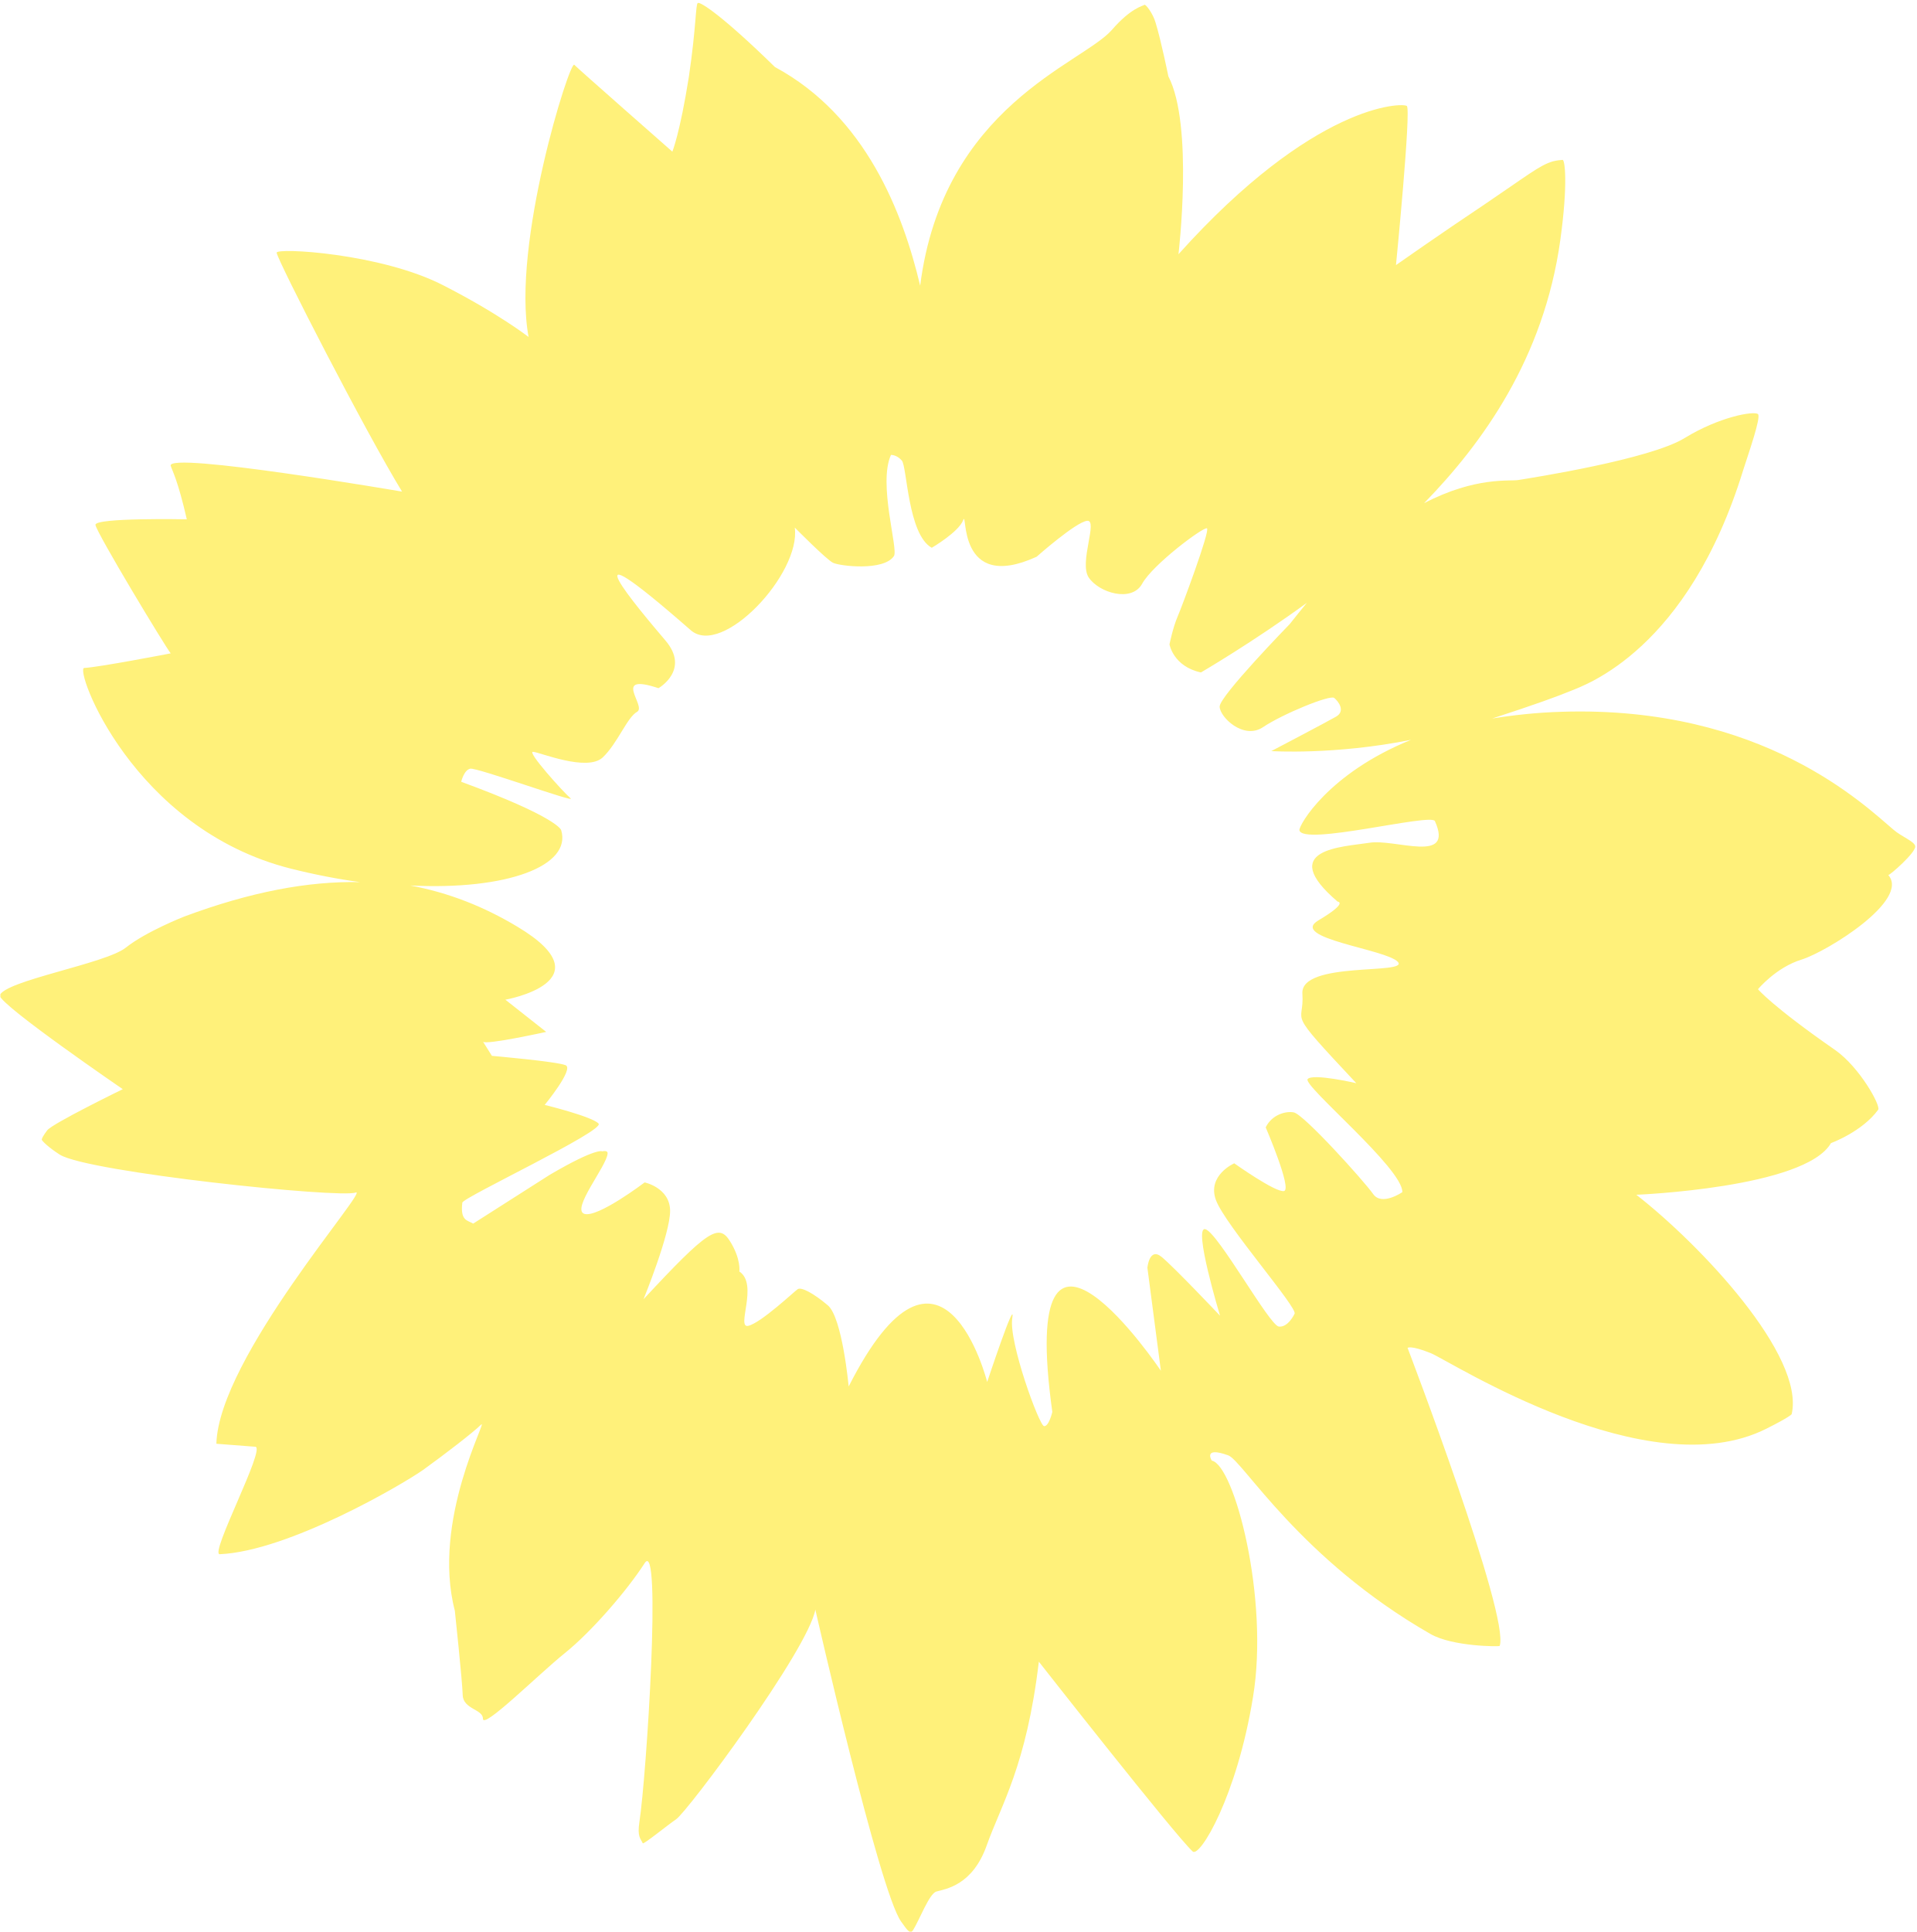
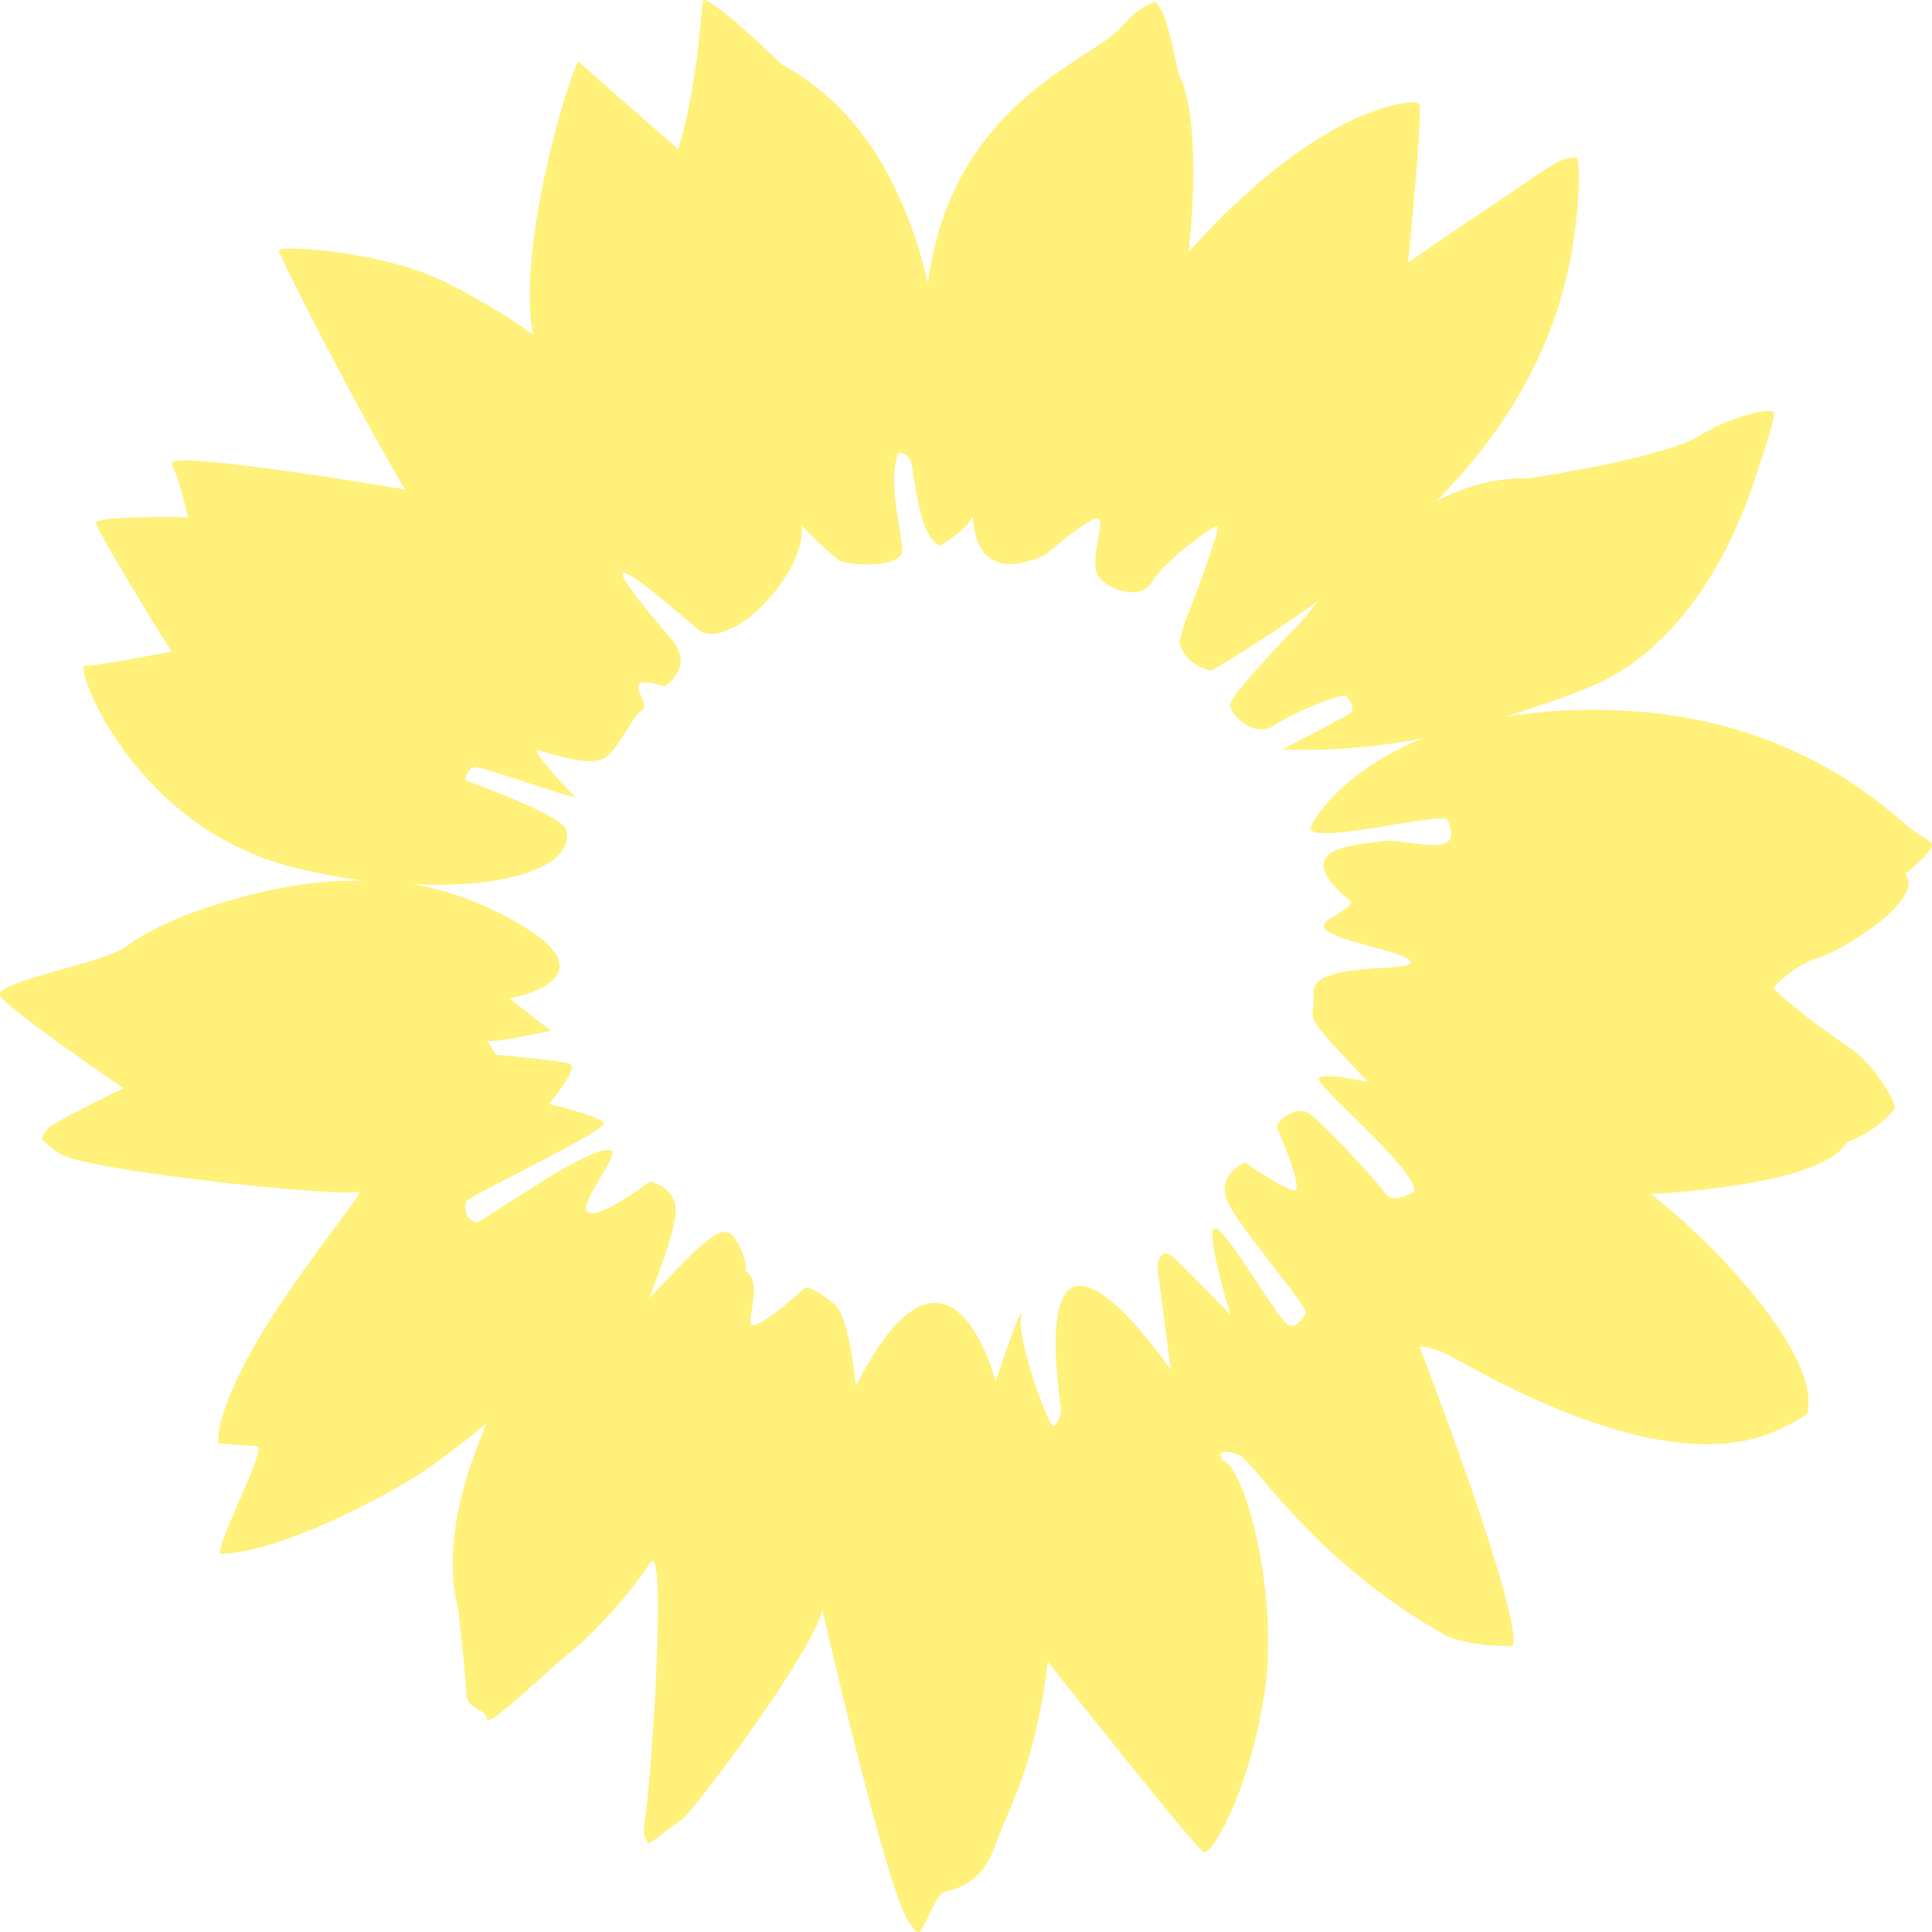
- <svg xmlns="http://www.w3.org/2000/svg" xmlns:xlink="http://www.w3.org/1999/xlink" version="1.1" id="Ebene_1" x="0px" y="0px" viewBox="0 0 512 516" style="enable-background:new 0 0 512 516;" xml:space="preserve">
-   <style type="text/css">
+ <svg xmlns="http://www.w3.org/2000/svg" xmlns:xlink="http://www.w3.org/1999/xlink" version="1.1" id="Ebene_1" x="0px" y="0px" viewBox="0 0 512 512" xml:space="preserve" width="512" height="512">
+   <defs id="defs19" />
+   <style type="text/css" id="style2">
	.st0{clip-path:url(#SVGID_00000079487114637934906190000016317832401741926299_);fill:#FFF17A;}
</style>
-   <g>
-     <g>
-       <defs>
+   <g id="g14" transform="matrix(1.00096,0,0,0.99393,-0.100096,-0.768495)">
+     <g id="g12">
+       <defs id="defs5">
        <rect id="SVGID_1_" x="0.1" y="0.7" width="511.6" height="515.2" />
      </defs>
      <clipPath id="SVGID_00000004505061412722412230000014134042368637865888_">
-         <use xlink:href="#SVGID_1_" style="overflow:visible;" />
+         <use xlink:href="#SVGID_1_" style="overflow:visible" id="use7" />
      </clipPath>
-       <path style="clip-path:url(#SVGID_00000004505061412722412230000014134042368637865888_);fill:#FFF17A;" d="M365.7,225.1    c-7,1.1-24.9,1.6-8.4,15.7c0,0,3,0.2-5.1,5c-8.1,4.8,18.1,7.7,21.2,11.1c3.1,3.5-26.1-0.3-25.5,8.5c0.6,8.8-5,3.2,14.4,23.9    c0,0-11.6-2.7-13-1.1c-1.4,1.7,25.5,23.9,25.3,30.2c0,0-5.5,3.8-7.8,0.5c-2.3-3.3-18.5-21.3-21.2-21.8c-2-0.4-5.8,0.5-7.5,4    c0,0,7.1,16.5,4.9,17c-2.2,0.5-13.3-7.4-13.3-7.4s-7.3,3.2-4.9,9.8c2.4,6.6,22.1,29,21,30.4c0,0-1.7,3.7-4.2,3.4    c-2.5-0.3-16.2-25-19.6-26c-3.4-1,3.9,23.1,3.9,23.1s-12.3-13-15.6-15.7c-3.3-2.7-3.8,2.9-3.8,2.9l3.6,27.5c0,0-38.5-57.3-29,11    c0,0-0.9,3.9-2.2,3.8c-1.3-0.1-9.5-22.6-8.5-28.8c1-6.2-6.7,17-6.7,17s-12.1-47.9-37,1.2c0,0-1.7-18.5-5.6-21.7    c-3.8-3.2-7-4.9-8-4.3c-0.9,0.6-9.8,9-13.2,9.8c-3.4,0.8,2.8-11.1-2.4-14.5c0,0,0.5-3.3-2.5-8.1c-3-4.8-5.9-3-23.1,15.5    c0,0,7.2-17.6,7.1-23.7c-0.1-6.1-6.8-7.5-6.8-7.5s-12.5,9.5-16.1,8.4c-3.6-1.2,6-12.8,6.2-16.1c0.1-1-1.4-0.6-1.4-0.6    s-1.5-1.1-14.1,6.3l-20.4,13c-1.5-0.9-3.5-0.7-2.9-5.6c0.2-1.4,38.1-19.2,36.4-21.1c-1.7-1.9-14.4-5-14.4-5s7.9-9.6,5.6-10.6    c-2.4-1-19.7-2.5-19.7-2.5s-3-4.8-2.4-3.8c0.6,1,16.9-2.6,16.9-2.6l-10.9-8.6c0,0,27.6-4.9,3.2-19.5c-9-5.4-18.4-9.1-28.6-11    c26,1.3,43.2-5.3,40.3-14.8c0,0-0.8-3.4-26.7-12.9c0,0,0.7-3.1,2.4-3.5c1.7-0.4,28.7,9.4,26.8,7.9c-1.9-1.6-11.8-12.6-10-12.4    c1.8,0.1,14.4,5.4,18.6,1.5c4-3.8,6.5-10.7,9.2-12.2c2.6-1.5-7-10.5,5.7-6.3c0,0,8.6-4.9,1.8-12.8c-6.8-8-28.4-33.5,6.8-2.7    c8.4,7.4,29.5-15.1,27.8-27.4c0,0,8.4,8.5,10.2,9.4c1.8,0.9,13.6,2.3,16.3-1.8c1.2-1.9-4.3-19.3-0.8-27c0,0,1.5-0.1,2.9,1.5    c1.4,1.6,1.6,19.8,8,23.3c0,0,7.2-4.2,8.4-7.4c1.2-3.1-1.9,19.6,19.6,9.8c0,0,10.5-9.3,13.5-9.6c3-0.3-2.2,11.1,0.4,15.1    c2.7,4.1,11.5,6.8,14.3,1.7c2.8-5.1,16.3-15.2,17.3-14.8c1,0.4-6.9,21.5-7.8,23.5c-1.3,3-2.2,7.5-2.2,7.5s1,5.9,8.4,7.5    c0,0,13.9-8.1,28.3-18.6c-1.5,1.8-3,3.7-4.6,5.7c0,0-18.7,19.2-18.7,22c0,2.8,6.4,9,11.6,5.5c5.2-3.5,17.9-8.7,19-7.8    c1.1,0.9,3.1,3.5,0.5,5c-2.6,1.5-17.3,9.2-17.3,9.2s16.8,1.1,37.3-3c-22.2,9-29.9,22.8-29.8,24.1c0.7,4.4,35.2-4.6,36.2-2.4    C388.5,230.9,372.6,223.9,365.7,225.1 M511.6,226c-0.2-1.3-3.6-2.5-5.8-4.4c-7.6-6.4-34.9-33.2-88.6-31.5    c-6.8,0.2-13,0.9-18.6,1.8c11.4-3.7,17.4-5.9,20.8-7.3c4.2-1.7,31.5-11,46.3-59.2c1.3-4.1,4.8-14,3.9-14.8    c-1.1-0.9-10.3,0.7-19.6,6.4c-9.3,5.7-40.7,10.6-44.4,11.2c-2.2,0.4-11.4-1-25.2,6.2c15.5-15.9,32-38.6,36.4-70.3    c2.1-15.2,1.2-21.5,0.6-21.4c-0.9,0.1-1.4,0.1-2.6,0.4c-3.5,1-7,3.9-18.4,11.6c-11.4,7.6-23.5,16.1-23.5,16.1s4.1-41.5,2.9-42.5    c-1.3-0.9-24.8-0.7-61,39.6c0,0,4.1-34.5-2.7-47.5c0,0-1.9-9.4-3.4-14.3c-0.7-2.5-2.7-5.1-3-4.8c-0.4,0.3-3.6,0.8-8.7,6.7    c-8,9.1-45.1,20.3-51.2,68.3C241.2,56.9,231.3,31,207,17.9C193.2,4.4,187.1,0.4,186.4,0.8c-0.6,0.3-0.4,6.3-2.4,19.8    c-2.4,15.1-4.4,19.9-4.4,19.9S154,18,153.4,17.3c-1.2-1.2-16.8,48.1-12.2,72.7c0,0-8.1-6.3-22.8-13.8    c-16.7-8.6-44.7-10.1-44.5-8.7c0.3,2.2,23.7,47.8,33.5,63.8c0,0-62.9-10.8-61.8-6.9c0.4,1.3,1.9,3.8,4.3,14.3    c0,0-24.7-0.5-24.4,1.5c0.4,2.3,18.7,32.6,20.1,34.3c0,0-19.1,3.7-23.1,3.9c-2.7,0.1,12.8,42.9,55.2,53.6    c6.4,1.6,12.6,2.8,18.5,3.6c-13.9-0.3-29.3,2.6-47,9.2c0,0-10.2,4-15.6,8.3c-5.4,4.3-32.4,8.8-33.7,12.8c0.6,2.9,32.9,25,32.9,25    s-18.9,9.2-20.2,11c-0.9,1.2-1.6,2.3-1.4,2.6c0.2,0.3,1.5,1.8,4.8,3.9c7.6,4.7,74.9,11.7,79,10.1c4.1-1.6-36.6,44.1-37.2,67.1    c0,0,6.7,0.5,10.4,0.8c2.9,0.2-12.3,28.8-9.5,28.7c18.3-0.8,48.6-18.5,54.3-22.5c5.7-4.1,13.5-10.1,15.5-12.1    c2.1-2-13.3,25.5-7,49.7c0,0,2,18.8,2.1,22.5c0.1,3.8,5.4,3.8,5.4,6.3c-0.1,3.1,14.8-11.8,21.9-17.5c7.1-5.7,16.6-16.7,21.3-24    c4.6-7.2,0.5,56.8-1.4,69.1c-0.6,4,0.3,4.4,0.9,5.7c0.2,0.4,6.8-5,8.9-6.4c3.1-2.1,35.2-45.2,37.2-56c0,0,17.1,75.2,22.9,83.3    c1.3,1.7,2.3,3.7,3.2,2.3c1.7-2.7,4.3-9.7,6.2-10.3c2.5-0.7,9.7-1.6,13.5-12.4c3.8-10.7,10.6-21.2,13.9-49    c0,0,36.4,46.4,41.1,50.7c1.9,1.7,11.8-14.7,16.1-41.2c4.4-26.4-5-62-11-63.2c0,0-2.5-3.9,4.4-1.4c3.9,1.4,19.1,27.7,54,47.7    c5.9,3.4,18.4,3.4,18.5,3.2c2.8-7.9-24.6-79.6-24.6-79.6s0.7-0.8,6.2,1.4c5.5,2.3,57.9,36.1,89.6,20.2c6.4-3.2,6.8-3.9,6.8-3.9    c3.6-15.6-24.3-45.2-41.5-58.6c0,0,45.1-1.8,52-13.8c0,0,8.3-3,12.6-8.9c0.8-1-4.9-11.3-11.4-15.9c-17-11.8-20.7-16.3-20.7-16.3    s4.8-5.8,11.6-7.9s29.1-15.9,23.2-22.6C504.7,233.9,511.9,227.6,511.6,226" />
+       <path style="fill:#fff17a" d="m 365.7,225.1 c -7,1.1 -24.9,1.6 -8.4,15.7 0,0 3,0.2 -5.1,5 -8.1,4.8 18.1,7.7 21.2,11.1 3.1,3.5 -26.1,-0.3 -25.5,8.5 0.6,8.8 -5,3.2 14.4,23.9 0,0 -11.6,-2.7 -13,-1.1 -1.4,1.7 25.5,23.9 25.3,30.2 0,0 -5.5,3.8 -7.8,0.5 -2.3,-3.3 -18.5,-21.3 -21.2,-21.8 -2,-0.4 -5.8,0.5 -7.5,4 0,0 7.1,16.5 4.9,17 -2.2,0.5 -13.3,-7.4 -13.3,-7.4 0,0 -7.3,3.2 -4.9,9.8 2.4,6.6 22.1,29 21,30.4 0,0 -1.7,3.7 -4.2,3.4 -2.5,-0.3 -16.2,-25 -19.6,-26 -3.4,-1 3.9,23.1 3.9,23.1 0,0 -12.3,-13 -15.6,-15.7 -3.3,-2.7 -3.8,2.9 -3.8,2.9 l 3.6,27.5 c 0,0 -38.5,-57.3 -29,11 0,0 -0.9,3.9 -2.2,3.8 -1.3,-0.1 -9.5,-22.6 -8.5,-28.8 1,-6.2 -6.7,17 -6.7,17 0,0 -12.1,-47.9 -37,1.2 0,0 -1.7,-18.5 -5.6,-21.7 -3.8,-3.2 -7,-4.9 -8,-4.3 -0.9,0.6 -9.8,9 -13.2,9.8 -3.4,0.8 2.8,-11.1 -2.4,-14.5 0,0 0.5,-3.3 -2.5,-8.1 -3,-4.8 -5.9,-3 -23.1,15.5 0,0 7.2,-17.6 7.1,-23.7 -0.1,-6.1 -6.8,-7.5 -6.8,-7.5 0,0 -12.5,9.5 -16.1,8.4 -3.6,-1.2 6,-12.8 6.2,-16.1 0.1,-1 -1.4,-0.6 -1.4,-0.6 0,0 -1.5,-1.1 -14.1,6.3 l -20.4,13 c -1.5,-0.9 -3.5,-0.7 -2.9,-5.6 0.2,-1.4 38.1,-19.2 36.4,-21.1 -1.7,-1.9 -14.4,-5 -14.4,-5 0,0 7.9,-9.6 5.6,-10.6 -2.4,-1 -19.7,-2.5 -19.7,-2.5 0,0 -3,-4.8 -2.4,-3.8 0.6,1 16.9,-2.6 16.9,-2.6 L 135,267 c 0,0 27.6,-4.9 3.2,-19.5 -9,-5.4 -18.4,-9.1 -28.6,-11 26,1.3 43.2,-5.3 40.3,-14.8 0,0 -0.8,-3.4 -26.7,-12.9 0,0 0.7,-3.1 2.4,-3.5 1.7,-0.4 28.7,9.4 26.8,7.9 -1.9,-1.6 -11.8,-12.6 -10,-12.4 1.8,0.1 14.4,5.4 18.6,1.5 4,-3.8 6.5,-10.7 9.2,-12.2 2.6,-1.5 -7,-10.5 5.7,-6.3 0,0 8.6,-4.9 1.8,-12.8 -6.8,-8 -28.4,-33.5 6.8,-2.7 8.4,7.4 29.5,-15.1 27.8,-27.4 0,0 8.4,8.5 10.2,9.4 1.8,0.9 13.6,2.3 16.3,-1.8 1.2,-1.9 -4.3,-19.3 -0.8,-27 0,0 1.5,-0.1 2.9,1.5 1.4,1.6 1.6,19.8 8,23.3 0,0 7.2,-4.2 8.4,-7.4 1.2,-3.1 -1.9,19.6 19.6,9.8 0,0 10.5,-9.3 13.5,-9.6 3,-0.3 -2.2,11.1 0.4,15.1 2.7,4.1 11.5,6.8 14.3,1.7 2.8,-5.1 16.3,-15.2 17.3,-14.8 1,0.4 -6.9,21.5 -7.8,23.5 -1.3,3 -2.2,7.5 -2.2,7.5 0,0 1,5.9 8.4,7.5 0,0 13.9,-8.1 28.3,-18.6 -1.5,1.8 -3,3.7 -4.6,5.7 0,0 -18.7,19.2 -18.7,22 0,2.8 6.4,9 11.6,5.5 5.2,-3.5 17.9,-8.7 19,-7.8 1.1,0.9 3.1,3.5 0.5,5 -2.6,1.5 -17.3,9.2 -17.3,9.2 0,0 16.8,1.1 37.3,-3 -22.2,9 -29.9,22.8 -29.8,24.1 0.7,4.4 35.2,-4.6 36.2,-2.4 5.2,11.6 -10.7,4.6 -17.6,5.8 m 145.9,0.9 c -0.2,-1.3 -3.6,-2.5 -5.8,-4.4 -7.6,-6.4 -34.9,-33.2 -88.6,-31.5 -6.8,0.2 -13,0.9 -18.6,1.8 11.4,-3.7 17.4,-5.9 20.8,-7.3 4.2,-1.7 31.5,-11 46.3,-59.2 1.3,-4.1 4.8,-14 3.9,-14.8 -1.1,-0.9 -10.3,0.7 -19.6,6.4 -9.3,5.7 -40.7,10.6 -44.4,11.2 -2.2,0.4 -11.4,-1 -25.2,6.2 15.5,-15.9 32,-38.6 36.4,-70.3 2.1,-15.2 1.2,-21.5 0.6,-21.4 -0.9,0.1 -1.4,0.1 -2.6,0.4 -3.5,1 -7,3.9 -18.4,11.6 -11.4,7.6 -23.5,16.1 -23.5,16.1 0,0 4.1,-41.5 2.9,-42.5 -1.3,-0.9 -24.8,-0.7 -61,39.6 0,0 4.1,-34.5 -2.7,-47.5 0,0 -1.9,-9.4 -3.4,-14.3 C 308,3.6 306,1 305.7,1.3 305.3,1.6 302.1,2.1 297,8 289,17.1 251.9,28.3 245.8,76.3 241.2,56.9 231.3,31 207,17.9 193.2,4.4 187.1,0.4 186.4,0.8 185.8,1.1 186,7.1 184,20.6 c -2.4,15.1 -4.4,19.9 -4.4,19.9 0,0 -25.6,-22.5 -26.2,-23.2 -1.2,-1.2 -16.8,48.1 -12.2,72.7 0,0 -8.1,-6.3 -22.8,-13.8 -16.7,-8.6 -44.7,-10.1 -44.5,-8.7 0.3,2.2 23.7,47.8 33.5,63.8 0,0 -62.9,-10.8 -61.8,-6.9 0.4,1.3 1.9,3.8 4.3,14.3 0,0 -24.7,-0.5 -24.4,1.5 0.4,2.3 18.7,32.6 20.1,34.3 0,0 -19.1,3.7 -23.1,3.9 -2.7,0.1 12.8,42.9 55.2,53.6 6.4,1.6 12.6,2.8 18.5,3.6 -13.9,-0.3 -29.3,2.6 -47,9.2 0,0 -10.2,4 -15.6,8.3 -5.4,4.3 -32.4,8.8 -33.7,12.8 0.6,2.9 32.9,25 32.9,25 0,0 -18.9,9.2 -20.2,11 -0.9,1.2 -1.6,2.3 -1.4,2.6 0.2,0.3 1.5,1.8 4.8,3.9 7.6,4.7 74.9,11.7 79,10.1 4.1,-1.6 -36.6,44.1 -37.2,67.1 0,0 6.7,0.5 10.4,0.8 2.9,0.2 -12.3,28.8 -9.5,28.7 18.3,-0.8 48.6,-18.5 54.3,-22.5 5.7,-4.1 13.5,-10.1 15.5,-12.1 2.1,-2 -13.3,25.5 -7,49.7 0,0 2,18.8 2.1,22.5 0.1,3.8 5.4,3.8 5.4,6.3 -0.1,3.1 14.8,-11.8 21.9,-17.5 7.1,-5.7 16.6,-16.7 21.3,-24 4.6,-7.2 0.5,56.8 -1.4,69.1 -0.6,4 0.3,4.4 0.9,5.7 0.2,0.4 6.8,-5 8.9,-6.4 3.1,-2.1 35.2,-45.2 37.2,-56 0,0 17.1,75.2 22.9,83.3 1.3,1.7 2.3,3.7 3.2,2.3 1.7,-2.7 4.3,-9.7 6.2,-10.3 2.5,-0.7 9.7,-1.6 13.5,-12.4 3.8,-10.7 10.6,-21.2 13.9,-49 0,0 36.4,46.4 41.1,50.7 1.9,1.7 11.8,-14.7 16.1,-41.2 4.4,-26.4 -5,-62 -11,-63.2 0,0 -2.5,-3.9 4.4,-1.4 3.9,1.4 19.1,27.7 54,47.7 5.9,3.4 18.4,3.4 18.5,3.2 C 403.4,431.7 376,360 376,360 c 0,0 0.7,-0.8 6.2,1.4 5.5,2.3 57.9,36.1 89.6,20.2 6.4,-3.2 6.8,-3.9 6.8,-3.9 3.6,-15.6 -24.3,-45.2 -41.5,-58.6 0,0 45.1,-1.8 52,-13.8 0,0 8.3,-3 12.6,-8.9 0.8,-1 -4.9,-11.3 -11.4,-15.9 -17,-11.8 -20.7,-16.3 -20.7,-16.3 0,0 4.8,-5.8 11.6,-7.9 6.8,-2.1 29.1,-15.9 23.2,-22.6 0.3,0.2 7.5,-6.1 7.2,-7.7" clip-path="url(#SVGID_00000004505061412722412230000014134042368637865888_)" id="path10" />
    </g>
  </g>
</svg>
